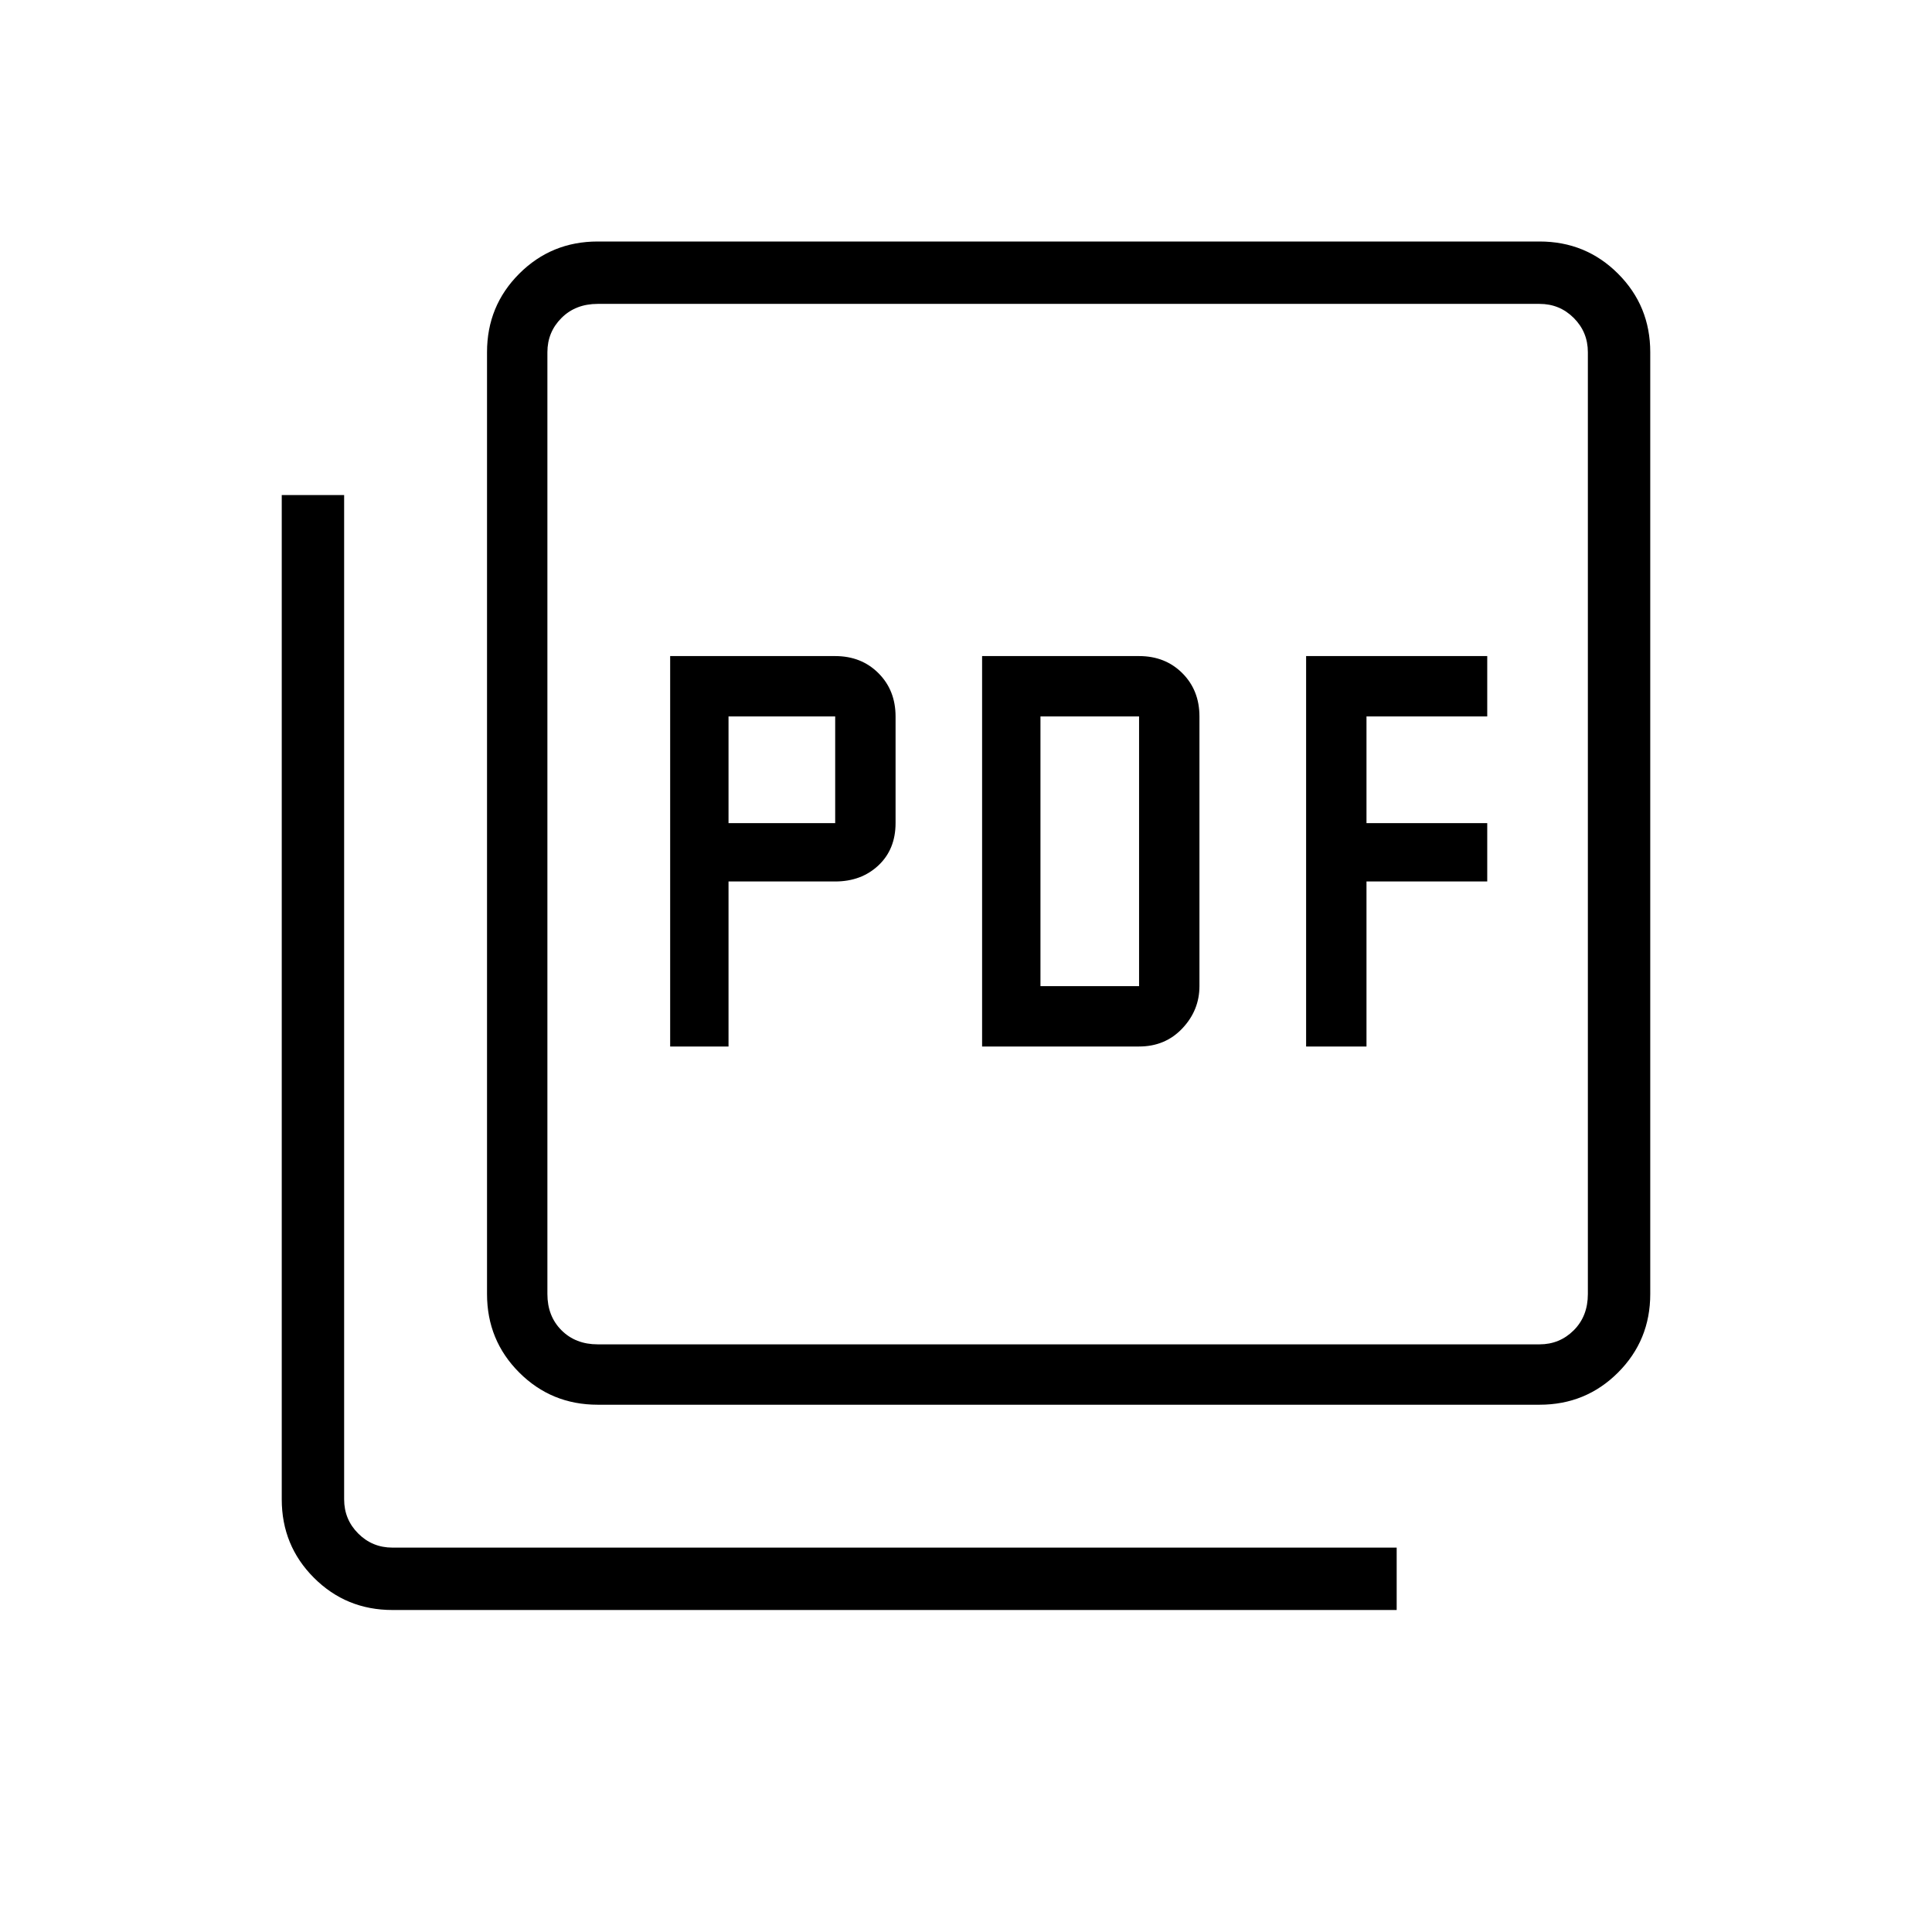
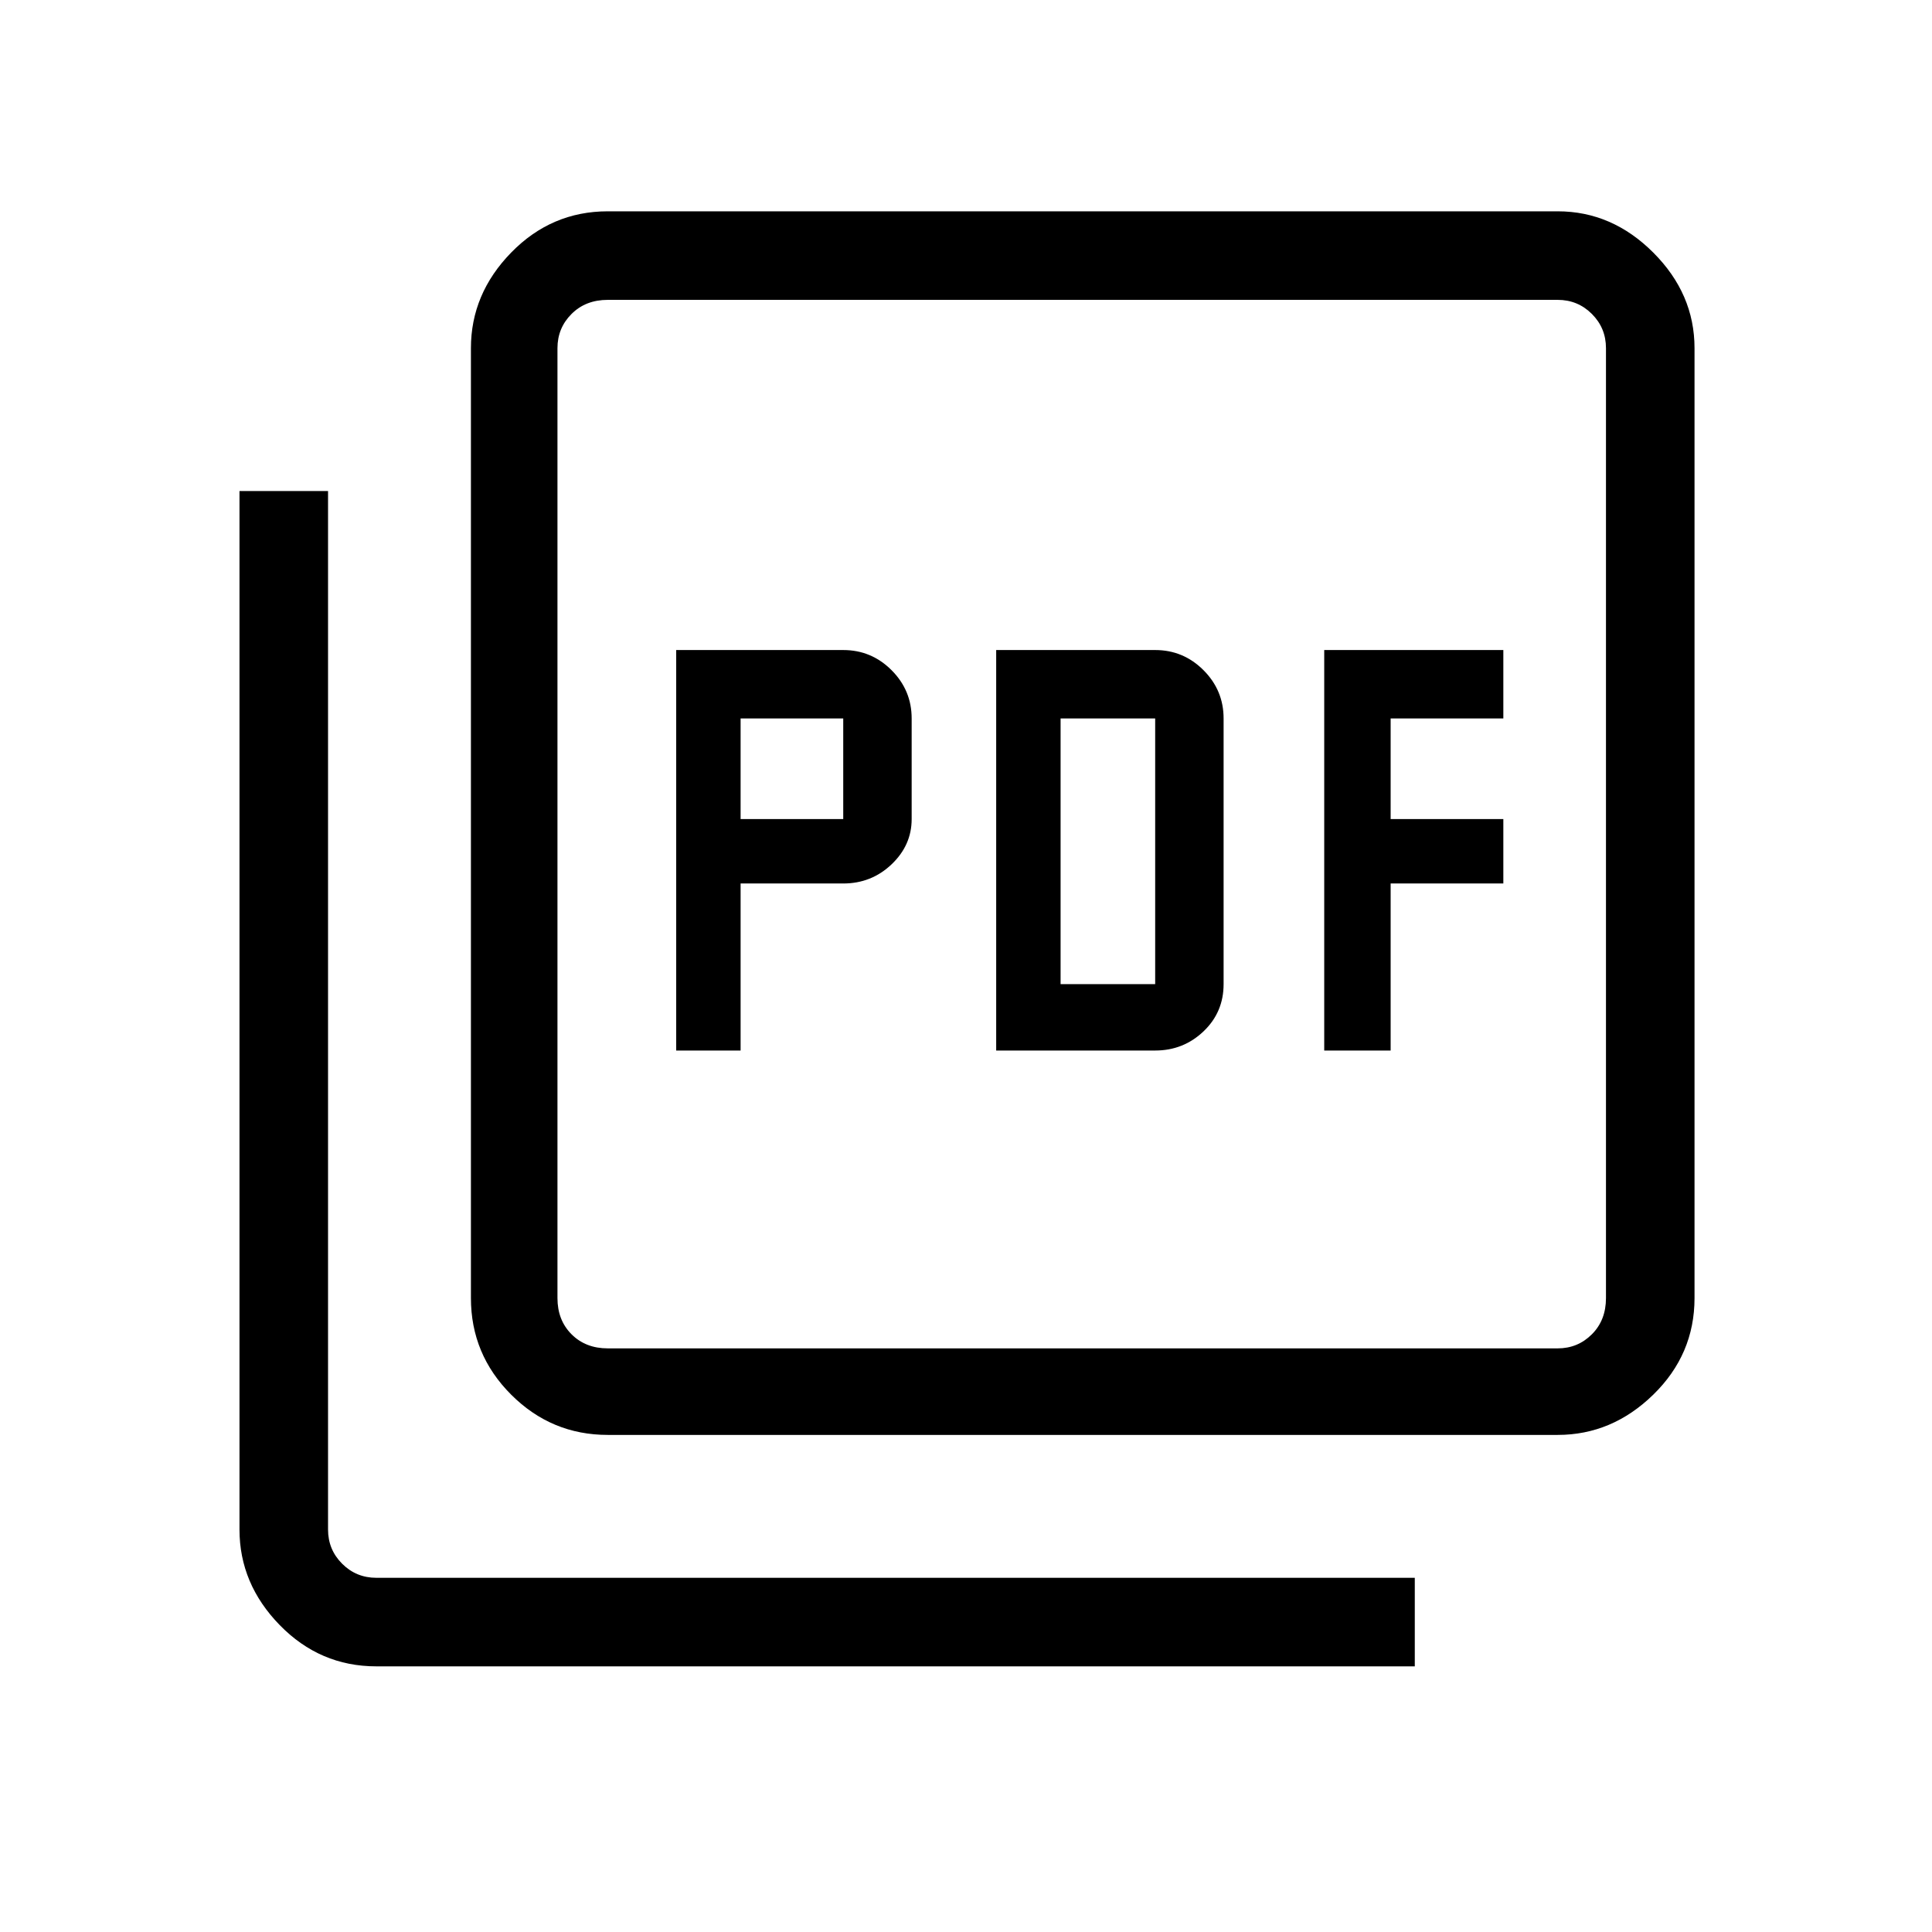
<svg xmlns="http://www.w3.org/2000/svg" height="48" width="48">
-   <path d="M16.65 26H18.1V21.9H20.75Q21.4 21.9 21.825 21.5Q22.25 21.1 22.25 20.45V17.8Q22.25 17.15 21.825 16.725Q21.4 16.3 20.75 16.3H16.65ZM18.1 20.45V17.8H20.75V20.45ZM24.4 26H28.3Q28.95 26 29.375 25.55Q29.8 25.1 29.8 24.5V17.8Q29.8 17.15 29.375 16.725Q28.95 16.3 28.3 16.3H24.4ZM25.85 24.5V17.8H28.3V24.5ZM32.45 26H33.95V21.9H36.95V20.45H33.95V17.8H36.95V16.3H32.45ZM14.85 34.9Q13.7 34.9 12.9 34.1Q12.1 33.3 12.1 32.15V8.75Q12.1 7.6 12.9 6.8Q13.7 6 14.85 6H38.25Q39.4 6 40.2 6.8Q41 7.6 41 8.75V32.15Q41 33.3 40.2 34.1Q39.4 34.9 38.25 34.9ZM14.85 33.4H38.25Q38.75 33.4 39.1 33.05Q39.45 32.7 39.45 32.15V8.75Q39.45 8.25 39.1 7.9Q38.75 7.55 38.25 7.55H14.85Q14.3 7.55 13.95 7.9Q13.6 8.25 13.6 8.75V32.15Q13.6 32.7 13.95 33.05Q14.3 33.4 14.85 33.4ZM9.75 40Q8.6 40 7.8 39.2Q7 38.4 7 37.25V12.3H8.55V37.25Q8.55 37.75 8.9 38.1Q9.25 38.45 9.75 38.45H34.7V40ZM13.6 7.55Q13.6 7.55 13.6 7.9Q13.6 8.25 13.6 8.75V32.15Q13.6 32.7 13.6 33.05Q13.6 33.4 13.6 33.4Q13.6 33.4 13.6 33.05Q13.6 32.7 13.6 32.15V8.75Q13.6 8.25 13.6 7.9Q13.6 7.55 13.6 7.55Z" />
+   <path d="M16.8 26.1H18.4V21.95H20.95Q21.65 21.95 22.15 21.475Q22.65 21 22.65 20.35V17.85Q22.65 17.15 22.15 16.65Q21.65 16.15 20.95 16.15H16.8ZM18.4 20.35V17.85H20.95V20.35ZM24.75 26.1H28.7Q29.4 26.1 29.9 25.625Q30.4 25.15 30.4 24.45V17.85Q30.4 17.15 29.9 16.65Q29.4 16.15 28.7 16.15H24.75ZM26.35 24.45V17.85H28.7V24.45ZM32.9 26.1H34.55V21.95H37.35V20.35H34.55V17.85H37.35V16.15H32.9ZM15.1 35.65Q13.7 35.65 12.7 34.65Q11.7 33.65 11.7 32.25V8.65Q11.7 7.3 12.7 6.275Q13.7 5.25 15.1 5.25H38.7Q40.05 5.25 41.075 6.275Q42.1 7.3 42.1 8.65V32.25Q42.1 33.65 41.075 34.65Q40.05 35.65 38.7 35.65ZM15.1 33.5H38.7Q39.2 33.5 39.55 33.15Q39.9 32.8 39.9 32.25V8.65Q39.9 8.15 39.55 7.8Q39.2 7.45 38.7 7.45H15.1Q14.55 7.45 14.2 7.8Q13.85 8.15 13.85 8.65V32.25Q13.85 32.8 14.2 33.15Q14.55 33.5 15.1 33.5ZM9.35 41.4Q7.95 41.4 6.95 40.375Q5.95 39.35 5.95 38V12.2H8.15V38Q8.15 38.5 8.5 38.85Q8.85 39.2 9.35 39.2H35.15V41.4ZM13.85 7.45Q13.85 7.45 13.85 7.8Q13.85 8.15 13.85 8.65V32.25Q13.85 32.8 13.85 33.15Q13.85 33.5 13.85 33.5Q13.85 33.5 13.85 33.15Q13.85 32.8 13.85 32.25V8.65Q13.85 8.15 13.85 7.8Q13.85 7.45 13.85 7.45Z" />
</svg>
